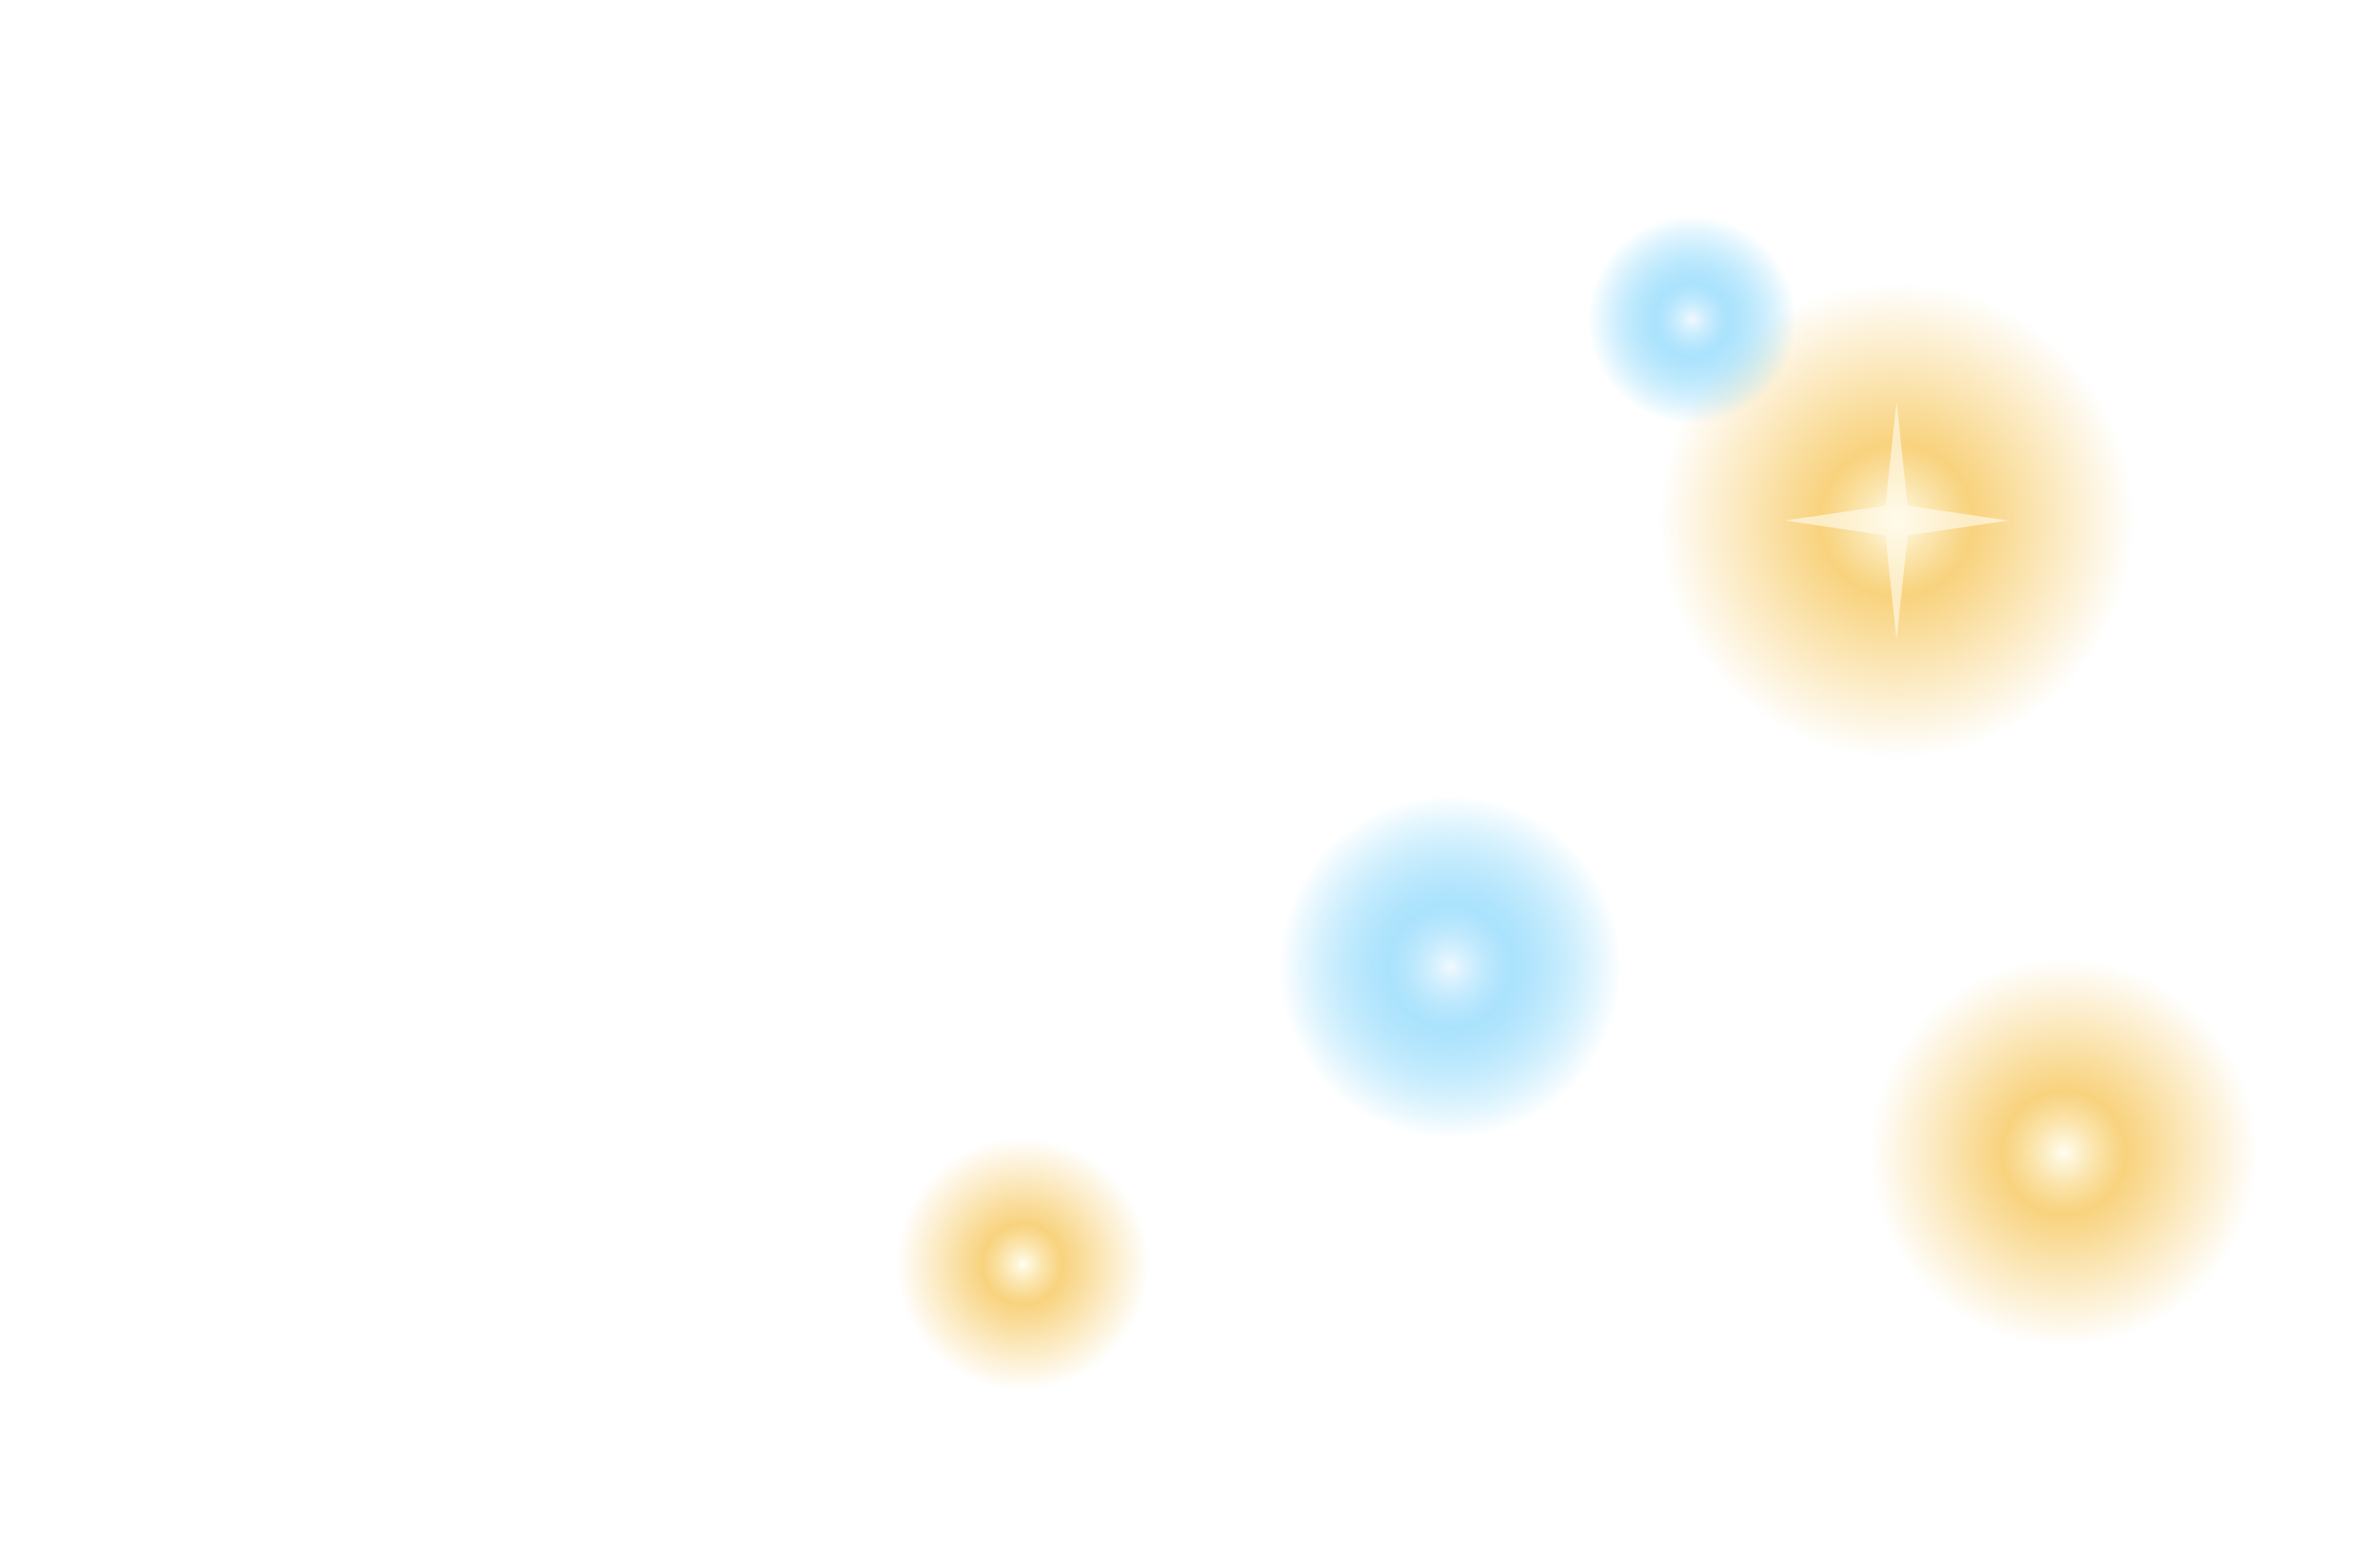
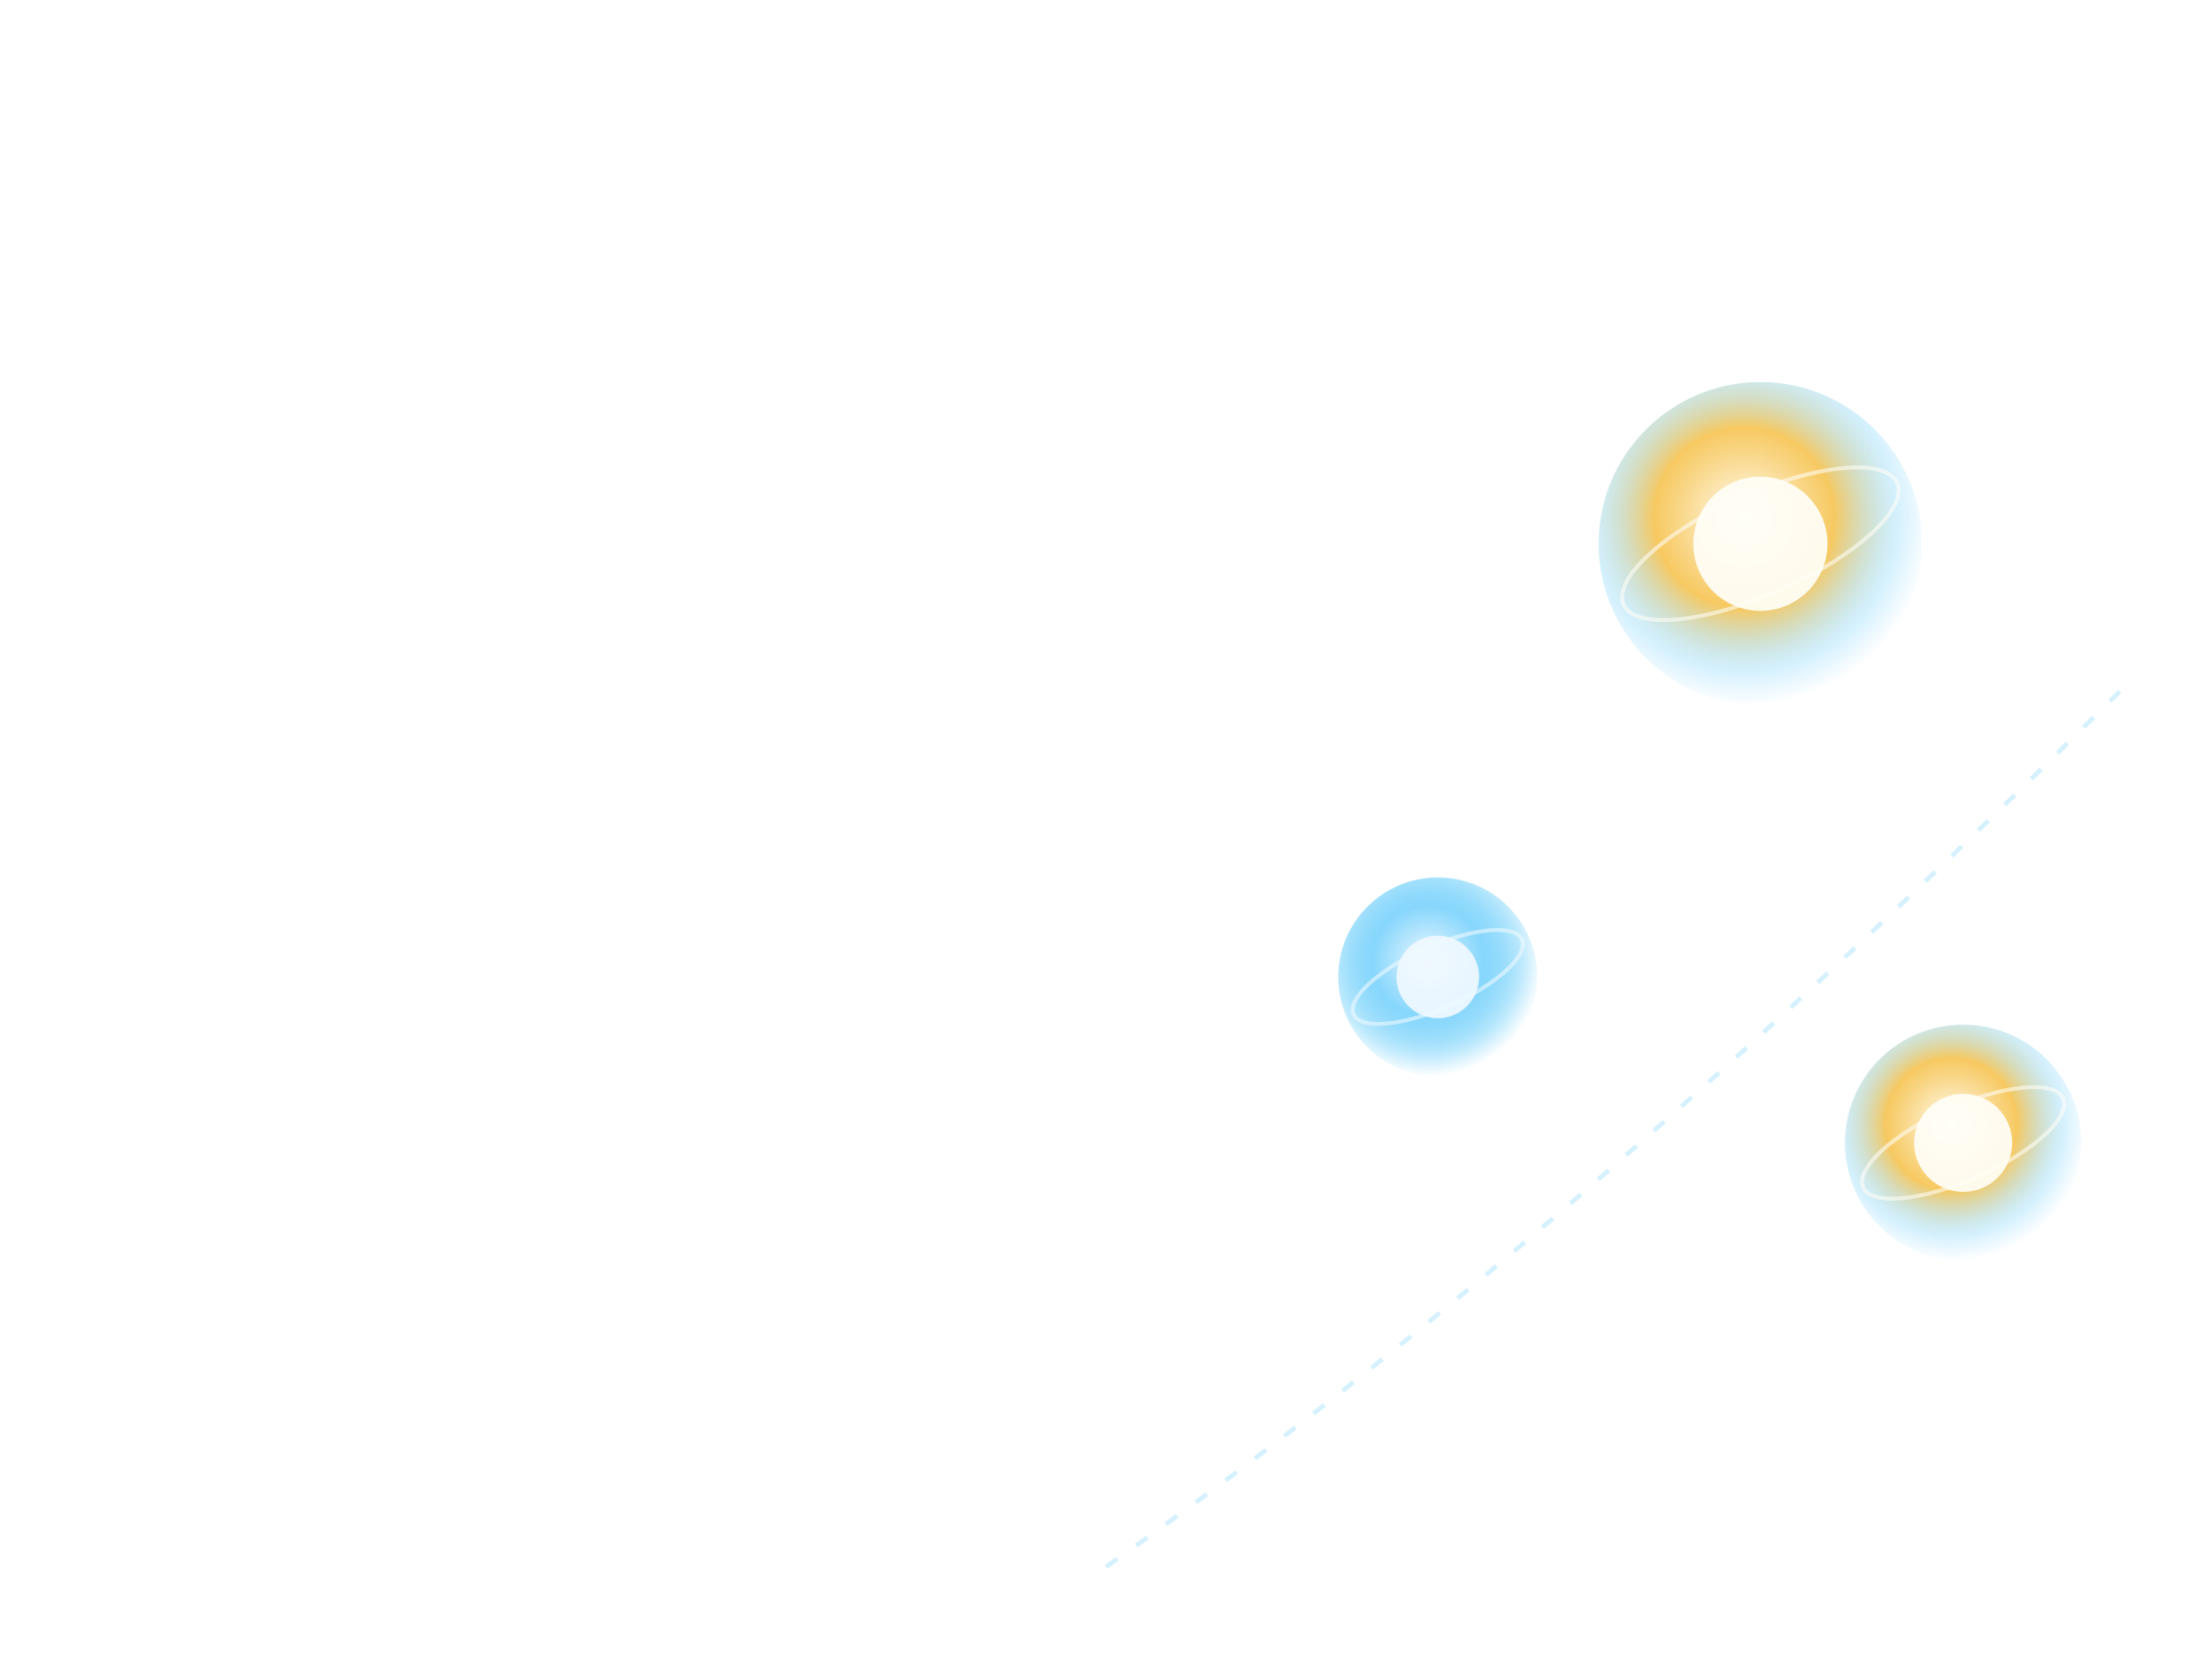
- <svg xmlns="http://www.w3.org/2000/svg" viewBox="0 0 640 420" fill="none">
-   <defs>
-     <radialGradient id="g1" cx="50%" cy="50%" r="50%">
-       <stop offset="0%" stop-color="#fffef0" />
-       <stop offset="32%" stop-color="#f6c453" stop-opacity="0.75" />
-       <stop offset="100%" stop-color="#f6c453" stop-opacity="0" />
-     </radialGradient>
-     <radialGradient id="g2" cx="50%" cy="50%" r="50%">
-       <stop offset="0%" stop-color="#f0f9ff" />
-       <stop offset="36%" stop-color="#7dd3fc" stop-opacity="0.65" />
-       <stop offset="100%" stop-color="#38bdf8" stop-opacity="0" />
-     </radialGradient>
-   </defs>
-   <circle cx="510" cy="140" r="64" fill="url(#g1)" />
-   <circle cx="390" cy="260" r="46" fill="url(#g2)" />
-   <circle cx="555" cy="310" r="52" fill="url(#g1)" />
-   <circle cx="275" cy="340" r="34" fill="url(#g1)" />
-   <circle cx="455" cy="86" r="28" fill="url(#g2)" />
-   <path d="M510 108 L513 136 L540 140 L513 144 L510 172 L507 144 L480 140 L507 136 Z" fill="#fffbeb" opacity="0.65" />
+ <svg xmlns="http://www.w3.org/2000/svg" viewBox="0 0 480 360" fill="none">
+   <g>
+     <defs>
+       <radialGradient id="orb_382_118" cx="45%" cy="42%" r="58%">
+         <stop offset="0%" stop-color="#fffef7" />
+         <stop offset="48%" stop-color="#f6c453" stop-opacity="0.92" />
+         <stop offset="82%" stop-color="#7dd3fc" stop-opacity="0.32" />
+         <stop offset="100%" stop-color="#7dd3fc" stop-opacity="0" />
+       </radialGradient>
+     </defs>
+     <circle cx="382" cy="118" r="35.10" fill="url(#orb_382_118)" />
+     <circle cx="382" cy="118" r="14.56" fill="#fffef7" opacity="0.92" />
+     <ellipse cx="382" cy="118" rx="32.50" ry="10.92" transform="rotate(-24 382 118)" fill="none" stroke="#fffef7" stroke-width="0.85" opacity="0.58" />
+   </g>
+   <g>
+     <defs>
+       <radialGradient id="orb_312_212" cx="45%" cy="42%" r="58%">
+         <stop offset="0%" stop-color="#f0f9ff" />
+         <stop offset="48%" stop-color="#7dd3fc" stop-opacity="0.92" />
+         <stop offset="82%" stop-color="#38bdf8" stop-opacity="0.32" />
+         <stop offset="100%" stop-color="#38bdf8" stop-opacity="0" />
+       </radialGradient>
+     </defs>
+     <circle cx="312" cy="212" r="21.60" fill="url(#orb_312_212)" />
+     <circle cx="312" cy="212" r="8.96" fill="#f0f9ff" opacity="0.92" />
+     <ellipse cx="312" cy="212" rx="20.00" ry="6.72" transform="rotate(-24 312 212)" fill="none" stroke="#f0f9ff" stroke-width="0.85" opacity="0.58" />
+   </g>
+   <g>
+     <defs>
+       <radialGradient id="orb_426_248" cx="45%" cy="42%" r="58%">
+         <stop offset="0%" stop-color="#fffef7" />
+         <stop offset="48%" stop-color="#f6c453" stop-opacity="0.92" />
+         <stop offset="82%" stop-color="#7dd3fc" stop-opacity="0.32" />
+         <stop offset="100%" stop-color="#7dd3fc" stop-opacity="0" />
+       </radialGradient>
+     </defs>
+     <circle cx="426" cy="248" r="25.65" fill="url(#orb_426_248)" />
+     <circle cx="426" cy="248" r="10.64" fill="#fffef7" opacity="0.92" />
+     <ellipse cx="426" cy="248" rx="23.75" ry="7.98" transform="rotate(-24 426 248)" fill="none" stroke="#fffef7" stroke-width="0.85" opacity="0.58" />
+   </g>
+   <path d="M 240 340 Q 340 270 460 150" fill="none" stroke="#7dd3fc" stroke-width="1" stroke-dasharray="3 5" opacity="0.32" />
</svg>
